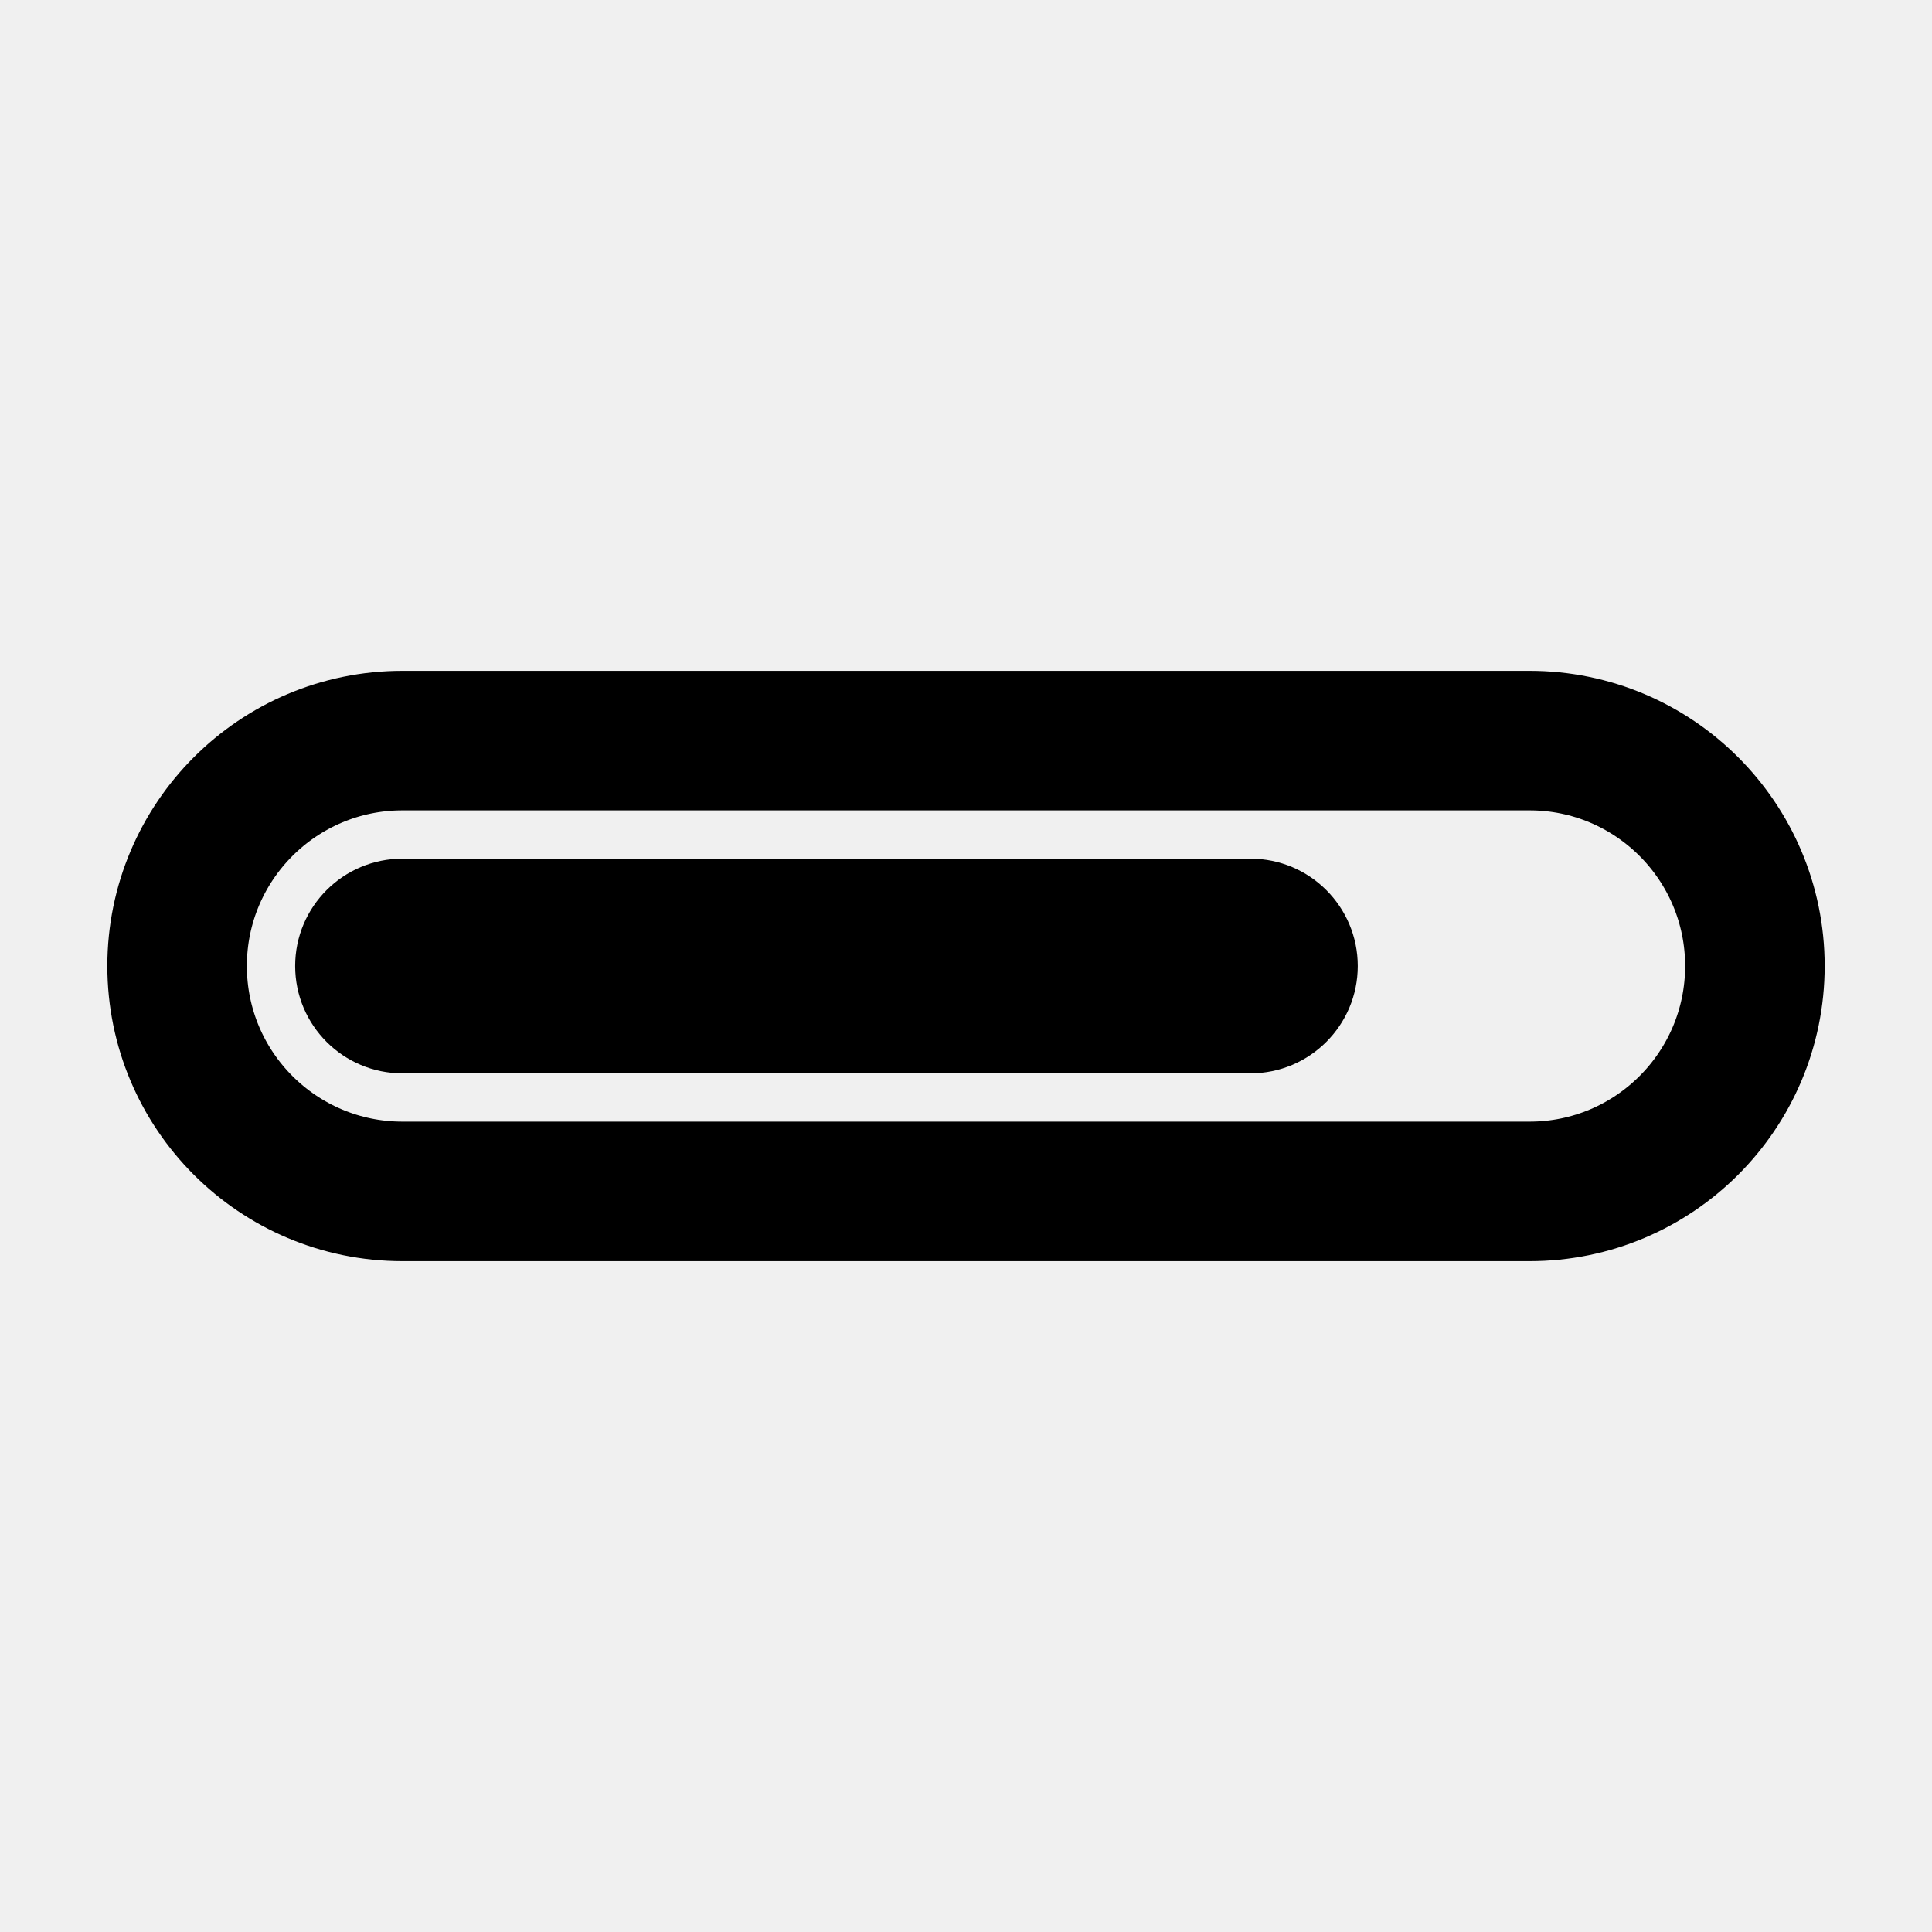
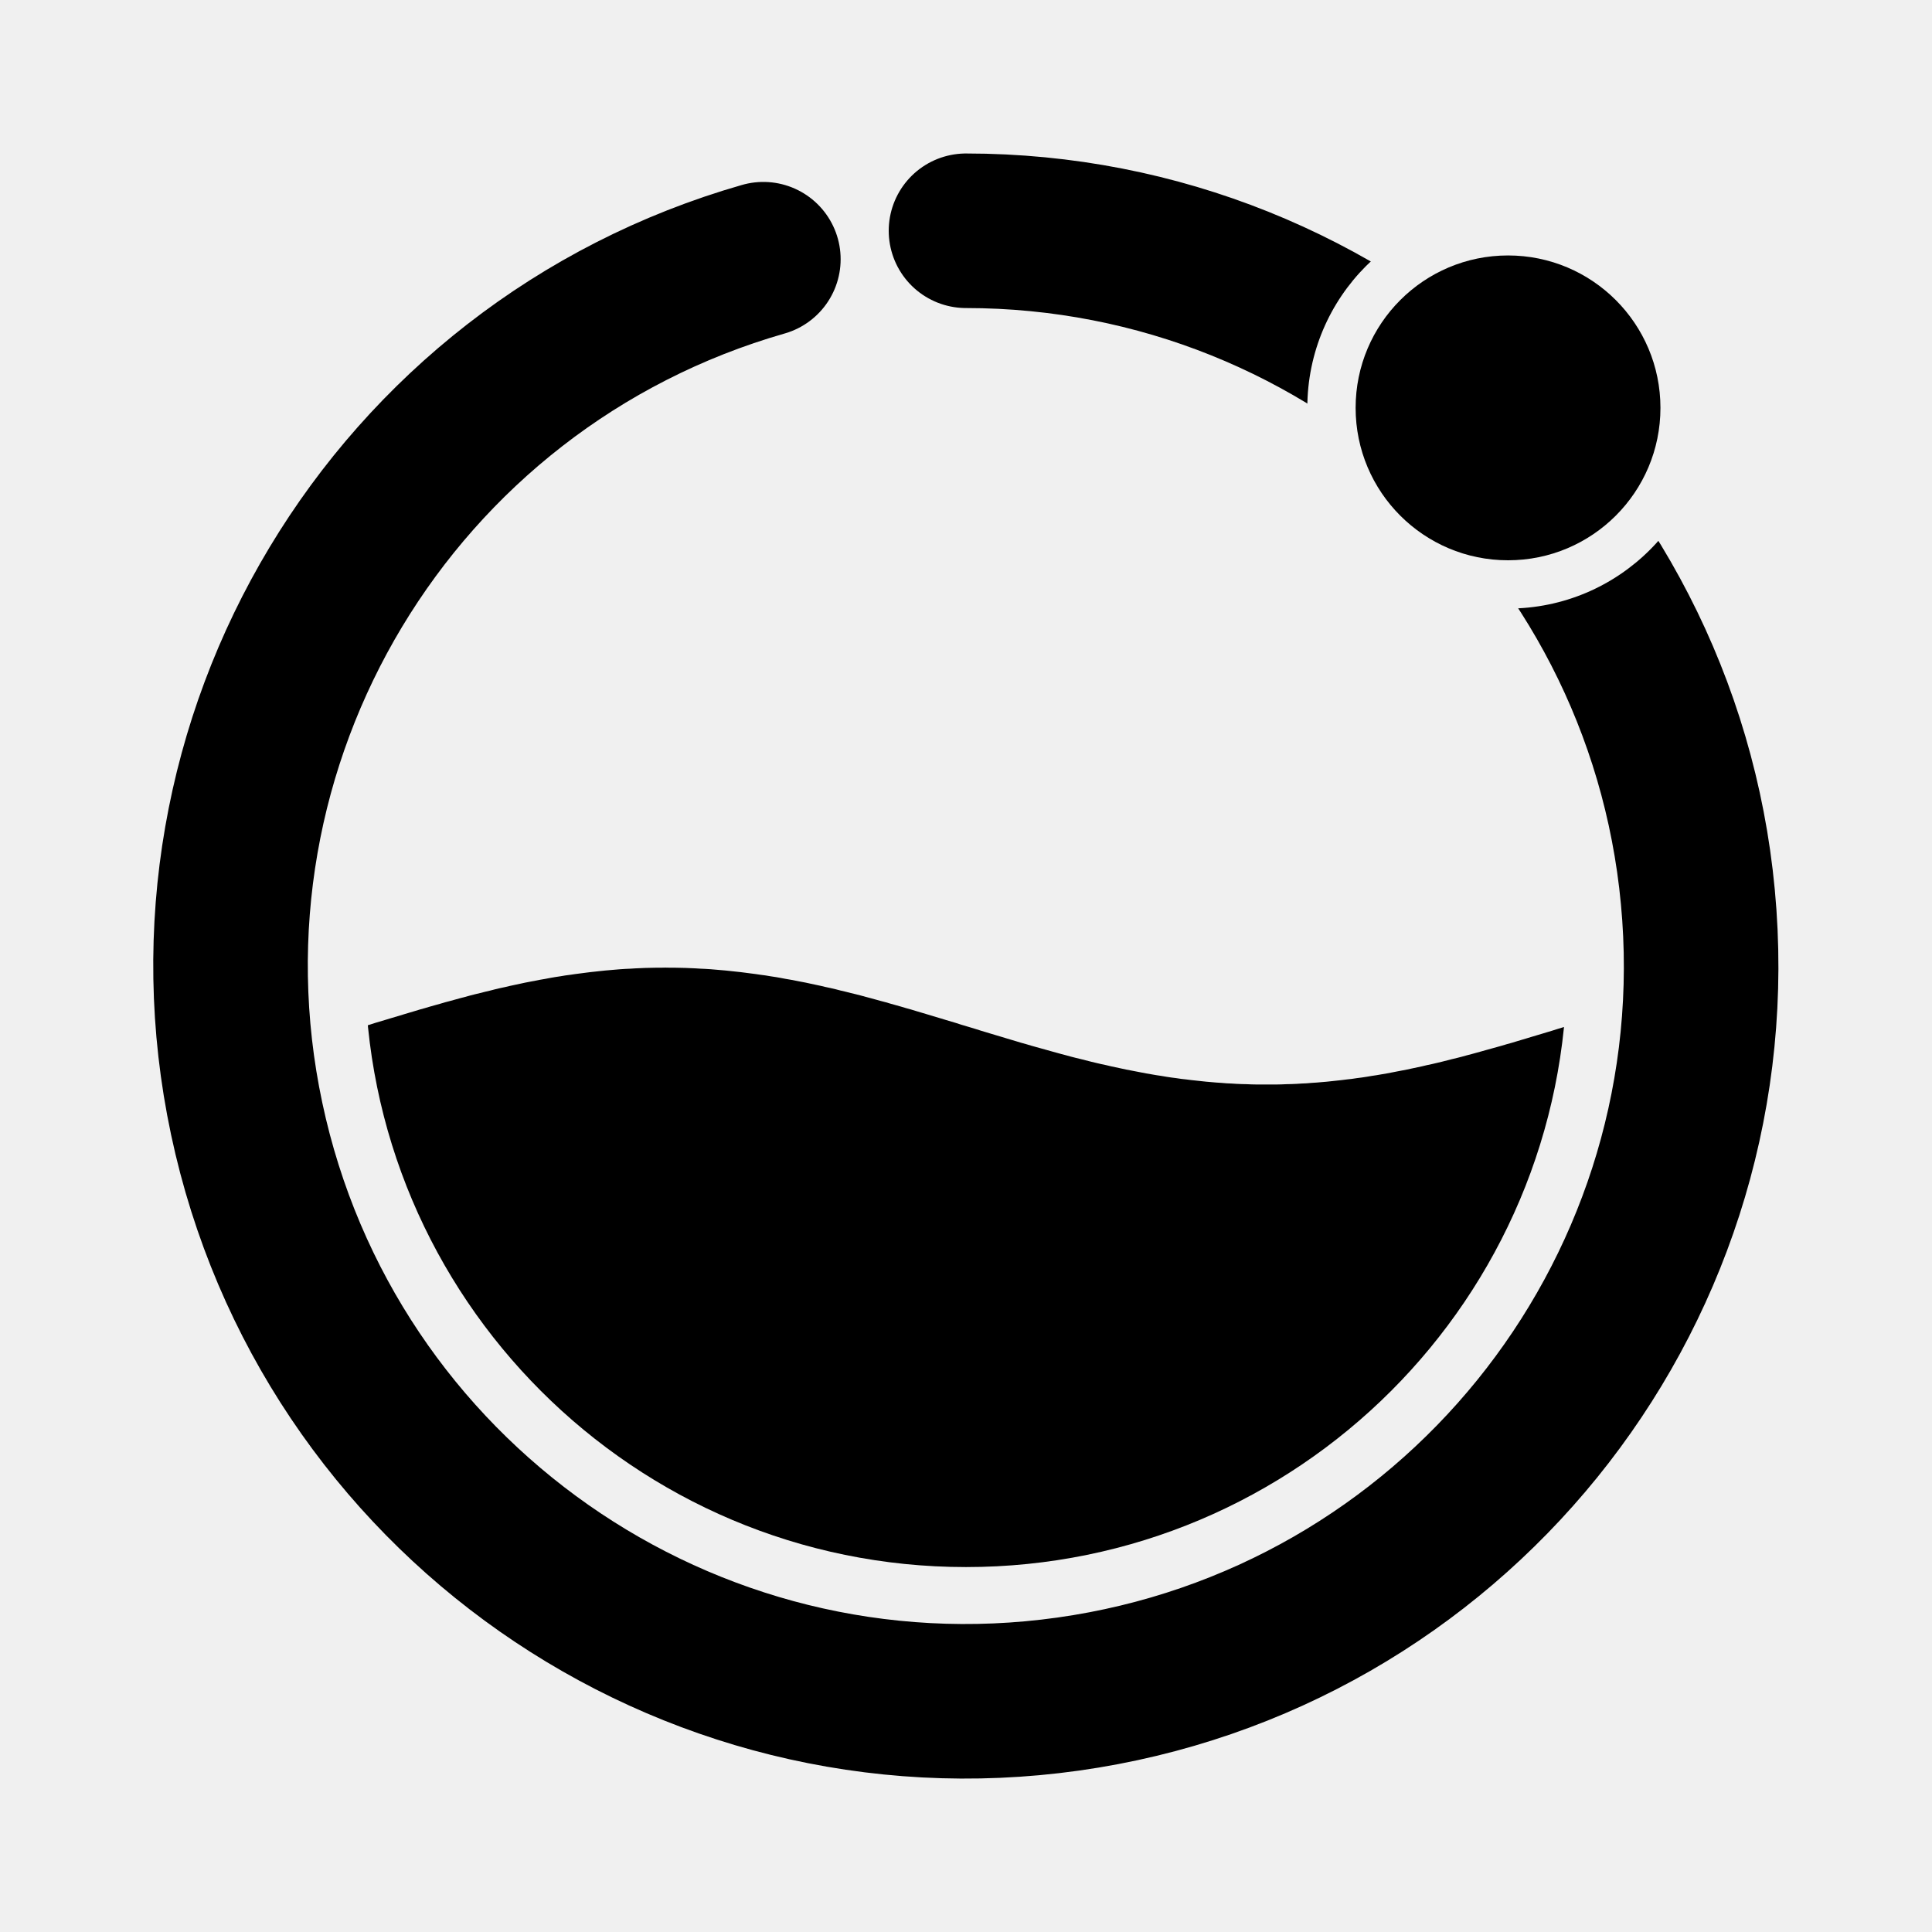
<svg xmlns="http://www.w3.org/2000/svg" width="18" height="18" viewBox="0 0 18 18">
-   <rect x="1.65" y="6.9" width="14.7" height="4.2" rx="2.1" fill="none" stroke="#000" stroke-width="1.3" />
-   <rect x="2.75" y="8.0" width="9.9" height="2" rx="1" fill="#000" />
+   <defs>
+     <mask id="bead">
+       <rect width="18" height="18" fill="white" />
+       <circle cx="14.05" cy="3.8" r="1.87" fill="black" />
+     </mask>
+     <clipPath id="reservoir">
+       <circle cx="9" cy="9" r="5.6" />
+     </clipPath>
+   </defs>
+   <path d="M 9,2.15 A 6.85,6.85 0 1 1 7.112,2.415" fill="none" stroke="black" stroke-width="1.44" stroke-linecap="round" mask="url(#bead)" />
+   <circle cx="14.05" cy="3.8" r="1.42" />
+   <path d="M 3.4,9.56 L 3.447,9.546 L 3.493,9.531 L 3.54,9.517 L 3.587,9.503 L 3.633,9.489 L 3.68,9.475 L 3.727,9.461 L 3.773,9.447 L 3.82,9.433 L 3.867,9.419 L 3.913,9.405 L 3.96,9.392 L 4.007,9.378 L 4.053,9.365 L 4.1,9.352 L 4.147,9.338 L 4.193,9.326 L 4.24,9.313 L 4.287,9.3 L 4.333,9.288 L 4.38,9.275 L 4.427,9.263 L 4.473,9.252 L 4.52,9.24 L 4.567,9.229 L 4.613,9.217 L 4.66,9.206 L 4.707,9.196 L 4.753,9.185 L 4.8,9.175 L 4.847,9.165 L 4.893,9.155 L 4.94,9.146 L 4.987,9.137 L 5.033,9.128 L 5.08,9.12 L 5.127,9.111 L 5.173,9.103 L 5.22,9.096 L 5.267,9.088 L 5.313,9.082 L 5.36,9.075 L 5.407,9.069 L 5.453,9.063 L 5.5,9.057 L 5.547,9.052 L 5.593,9.047 L 5.64,9.042 L 5.687,9.038 L 5.733,9.034 L 5.78,9.03 L 5.827,9.027 L 5.873,9.025 L 5.92,9.022 L 5.967,9.02 L 6.013,9.018 L 6.06,9.017 L 6.107,9.016 L 6.153,9.016 L 6.2,9.015 L 6.247,9.016 L 6.293,9.016 L 6.34,9.017 L 6.387,9.018 L 6.433,9.02 L 6.48,9.022 L 6.527,9.025 L 6.573,9.027 L 6.62,9.03 L 6.667,9.034 L 6.713,9.038 L 6.76,9.042 L 6.807,9.047 L 6.853,9.052 L 6.9,9.057 L 6.947,9.063 L 6.993,9.069 L 7.04,9.075 L 7.087,9.082 L 7.133,9.088 L 7.18,9.096 L 7.227,9.103 L 7.273,9.111 L 7.32,9.12 L 7.367,9.128 L 7.413,9.137 L 7.46,9.146 L 7.507,9.155 L 7.553,9.165 L 7.6,9.175 L 7.647,9.185 L 7.693,9.196 L 7.74,9.206 L 7.787,9.217 L 7.833,9.229 L 7.88,9.24 L 7.927,9.252 L 7.973,9.263 L 8.02,9.275 L 8.067,9.288 L 8.113,9.3 L 8.16,9.313 L 8.207,9.326 L 8.253,9.338 L 8.3,9.352 L 8.347,9.365 L 8.393,9.378 L 8.44,9.392 L 8.487,9.405 L 8.533,9.419 L 8.58,9.433 L 8.627,9.447 L 8.673,9.461 L 8.72,9.475 L 8.767,9.489 L 8.813,9.503 L 8.86,9.517 L 8.907,9.531 L 8.953,9.546 L 9,9.56 L 9.047,9.574 L 9.093,9.588 L 9.14,9.603 L 9.187,9.617 L 9.233,9.631 L 9.28,9.645 L 9.327,9.659 L 9.373,9.673 L 9.42,9.687 L 9.467,9.701 L 9.513,9.715 L 9.56,9.728 L 9.607,9.742 L 9.653,9.755 L 9.7,9.768 L 9.747,9.781 L 9.793,9.794 L 9.84,9.807 L 9.887,9.82 L 9.933,9.832 L 9.98,9.845 L 10.027,9.857 L 10.073,9.868 L 10.12,9.88 L 10.167,9.892 L 10.213,9.903 L 10.26,9.914 L 10.307,9.924 L 10.353,9.935 L 10.4,9.945 L 10.447,9.955 L 10.493,9.965 L 10.54,9.974 L 10.587,9.983 L 10.633,9.992 L 10.68,10.001 L 10.727,10.009 L 10.773,10.017 L 10.82,10.024 L 10.867,10.032 L 10.913,10.039 L 10.96,10.045 L 11.007,10.052 L 11.053,10.057 L 11.1,10.063 L 11.147,10.068 L 11.193,10.073 L 11.24,10.078 L 11.287,10.082 L 11.333,10.086 L 11.38,10.089 L 11.427,10.093 L 11.473,10.095 L 11.52,10.098 L 11.567,10.1 L 11.613,10.101 L 11.66,10.103 L 11.707,10.104 L 11.753,10.104 L 11.8,10.104 L 11.847,10.104 L 11.893,10.104 L 11.94,10.103 L 11.987,10.101 L 12.033,10.1 L 12.08,10.098 L 12.127,10.095 L 12.173,10.093 L 12.22,10.089 L 12.267,10.086 L 12.313,10.082 L 12.36,10.078 L 12.407,10.073 L 12.453,10.068 L 12.5,10.063 L 12.547,10.057 L 12.593,10.052 L 12.64,10.045 L 12.687,10.039 L 12.733,10.032 L 12.78,10.024 L 12.827,10.017 L 12.873,10.009 L 12.92,10.001 L 12.967,9.992 L 13.013,9.983 L 13.06,9.974 L 13.107,9.965 L 13.153,9.955 L 13.2,9.945 L 13.247,9.935 L 13.293,9.924 L 13.34,9.914 L 13.387,9.903 L 13.433,9.892 L 13.48,9.88 L 13.527,9.868 L 13.573,9.857 L 13.62,9.845 L 13.667,9.832 L 13.713,9.82 L 13.76,9.807 L 13.807,9.794 L 13.853,9.781 L 13.9,9.768 L 13.947,9.755 L 13.993,9.742 L 14.04,9.728 L 14.087,9.715 L 14.133,9.701 L 14.18,9.687 L 14.227,9.673 L 14.273,9.659 L 14.32,9.645 L 14.367,9.631 L 14.413,9.617 L 14.46,9.603 L 14.507,9.588 L 14.553,9.574 L 14.6,9.56 L 14.6,14.6 L 3.4,14.6 Z" clip-path="url(#reservoir)" />
</svg>
